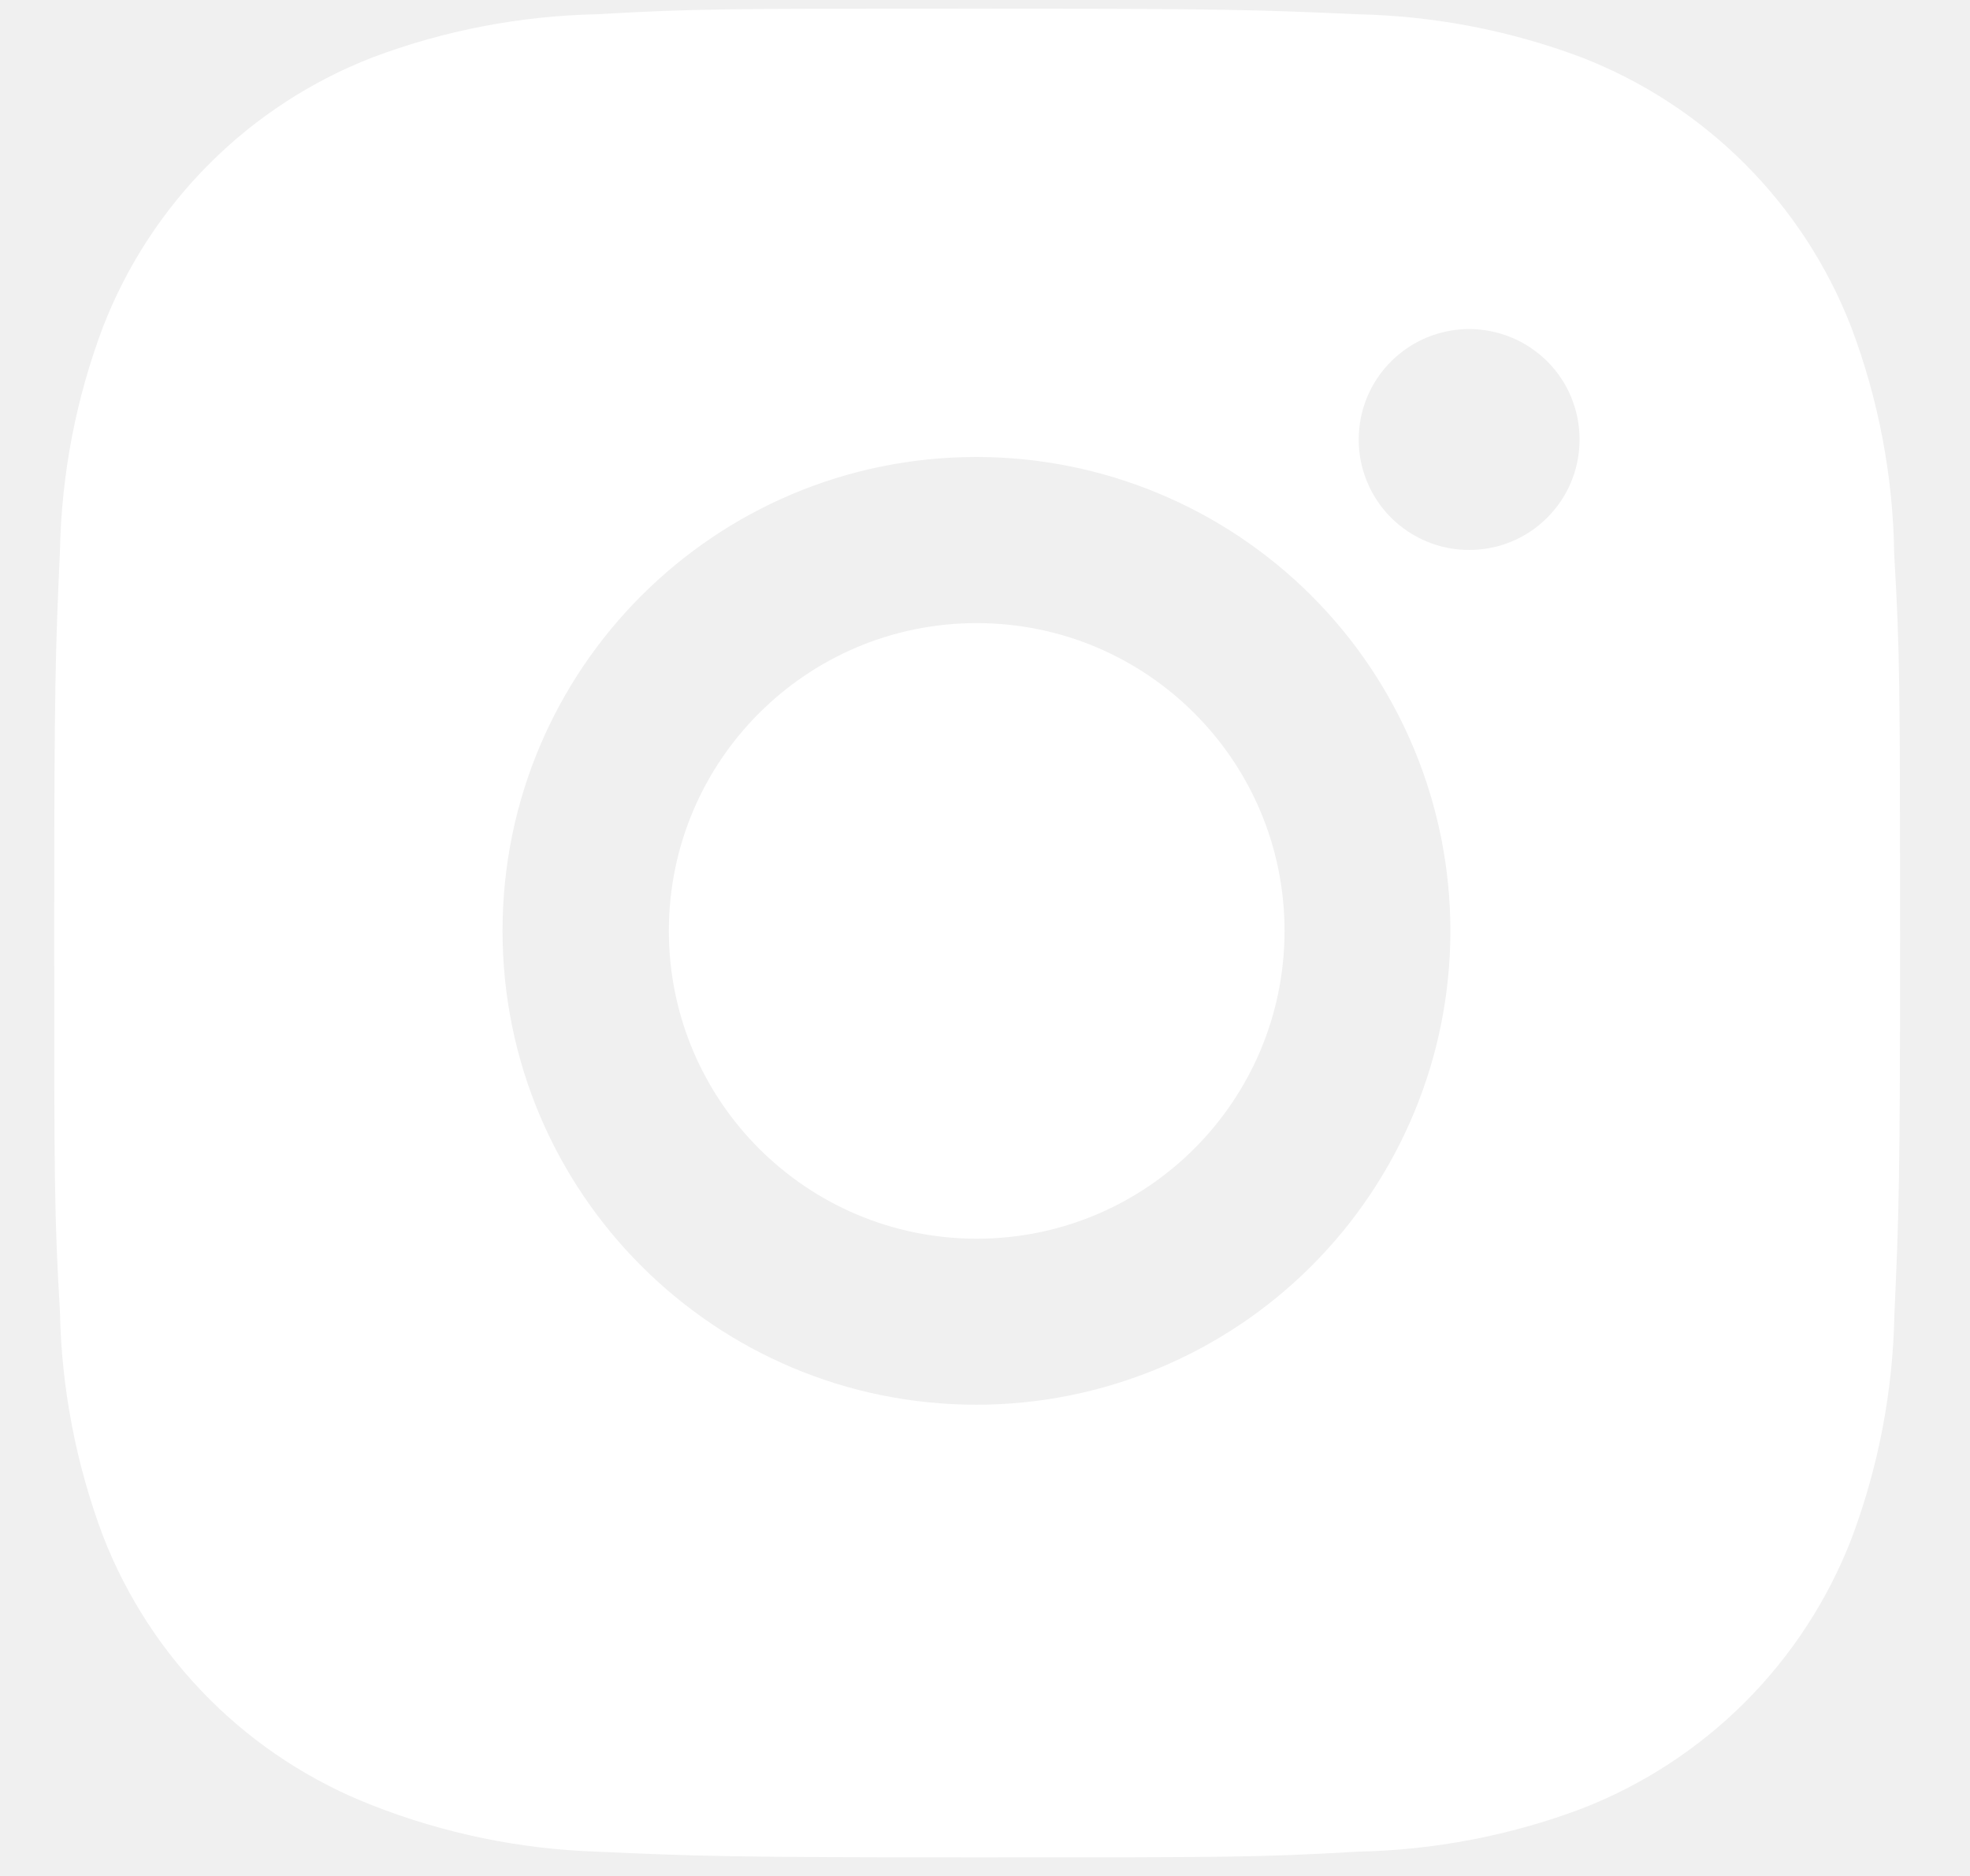
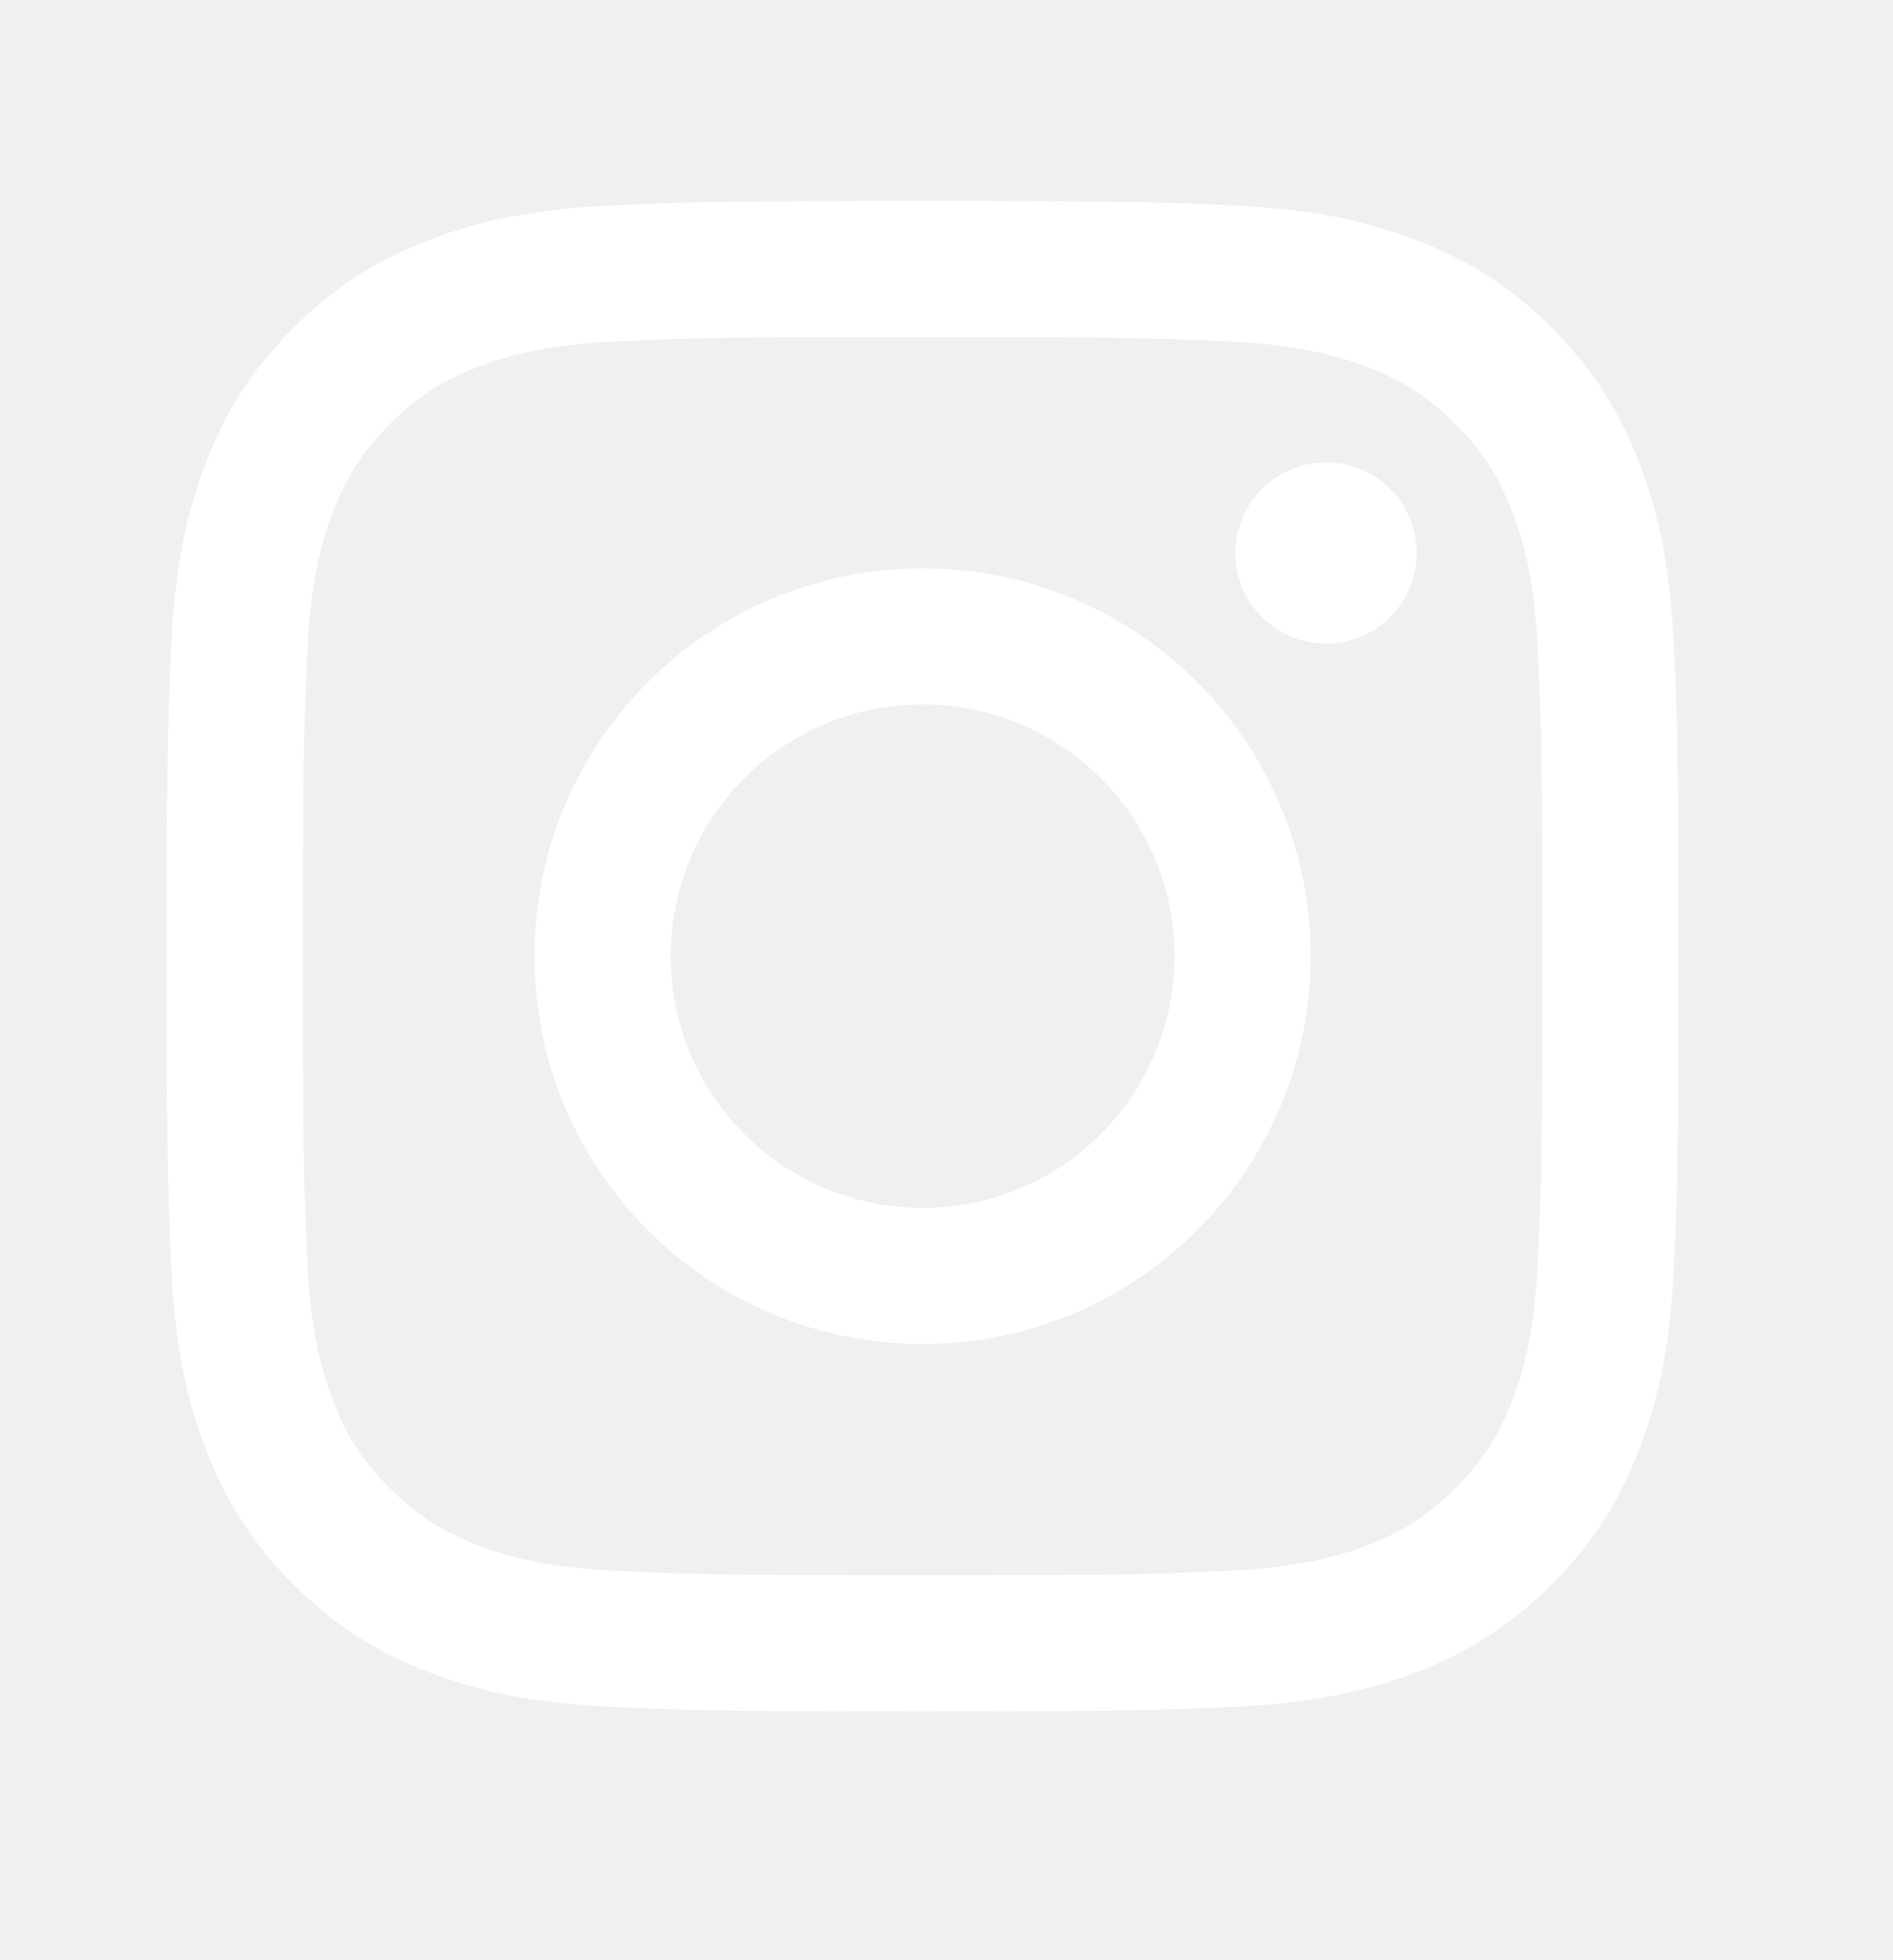
- <svg xmlns="http://www.w3.org/2000/svg" width="21" height="20" viewBox="0 0 21 20" fill="none">
-   <path d="M20.192 5.909C20.181 5.082 20.026 4.262 19.734 3.488C19.481 2.835 19.094 2.241 18.599 1.746C18.104 1.251 17.51 0.864 16.857 0.611C16.093 0.324 15.285 0.169 14.468 0.152C13.417 0.105 13.084 0.092 10.415 0.092C7.747 0.092 7.405 0.092 6.362 0.152C5.546 0.169 4.738 0.324 3.974 0.611C3.321 0.864 2.727 1.25 2.232 1.746C1.736 2.241 1.35 2.835 1.097 3.488C0.809 4.252 0.655 5.059 0.639 5.875C0.592 6.928 0.578 7.261 0.578 9.929C0.578 12.598 0.578 12.939 0.639 13.983C0.655 14.801 0.81 15.607 1.097 16.373C1.35 17.026 1.737 17.619 2.233 18.115C2.728 18.61 3.322 18.996 3.975 19.249C4.737 19.548 5.545 19.714 6.363 19.741C7.415 19.788 7.748 19.802 10.417 19.802C13.085 19.802 13.427 19.802 14.471 19.741C15.287 19.725 16.095 19.57 16.859 19.283C17.512 19.03 18.105 18.643 18.601 18.148C19.096 17.652 19.483 17.059 19.736 16.406C20.024 15.641 20.178 14.835 20.194 14.016C20.241 12.965 20.255 12.632 20.255 9.962C20.253 7.294 20.253 6.955 20.192 5.909ZM10.409 14.976C7.618 14.976 5.357 12.715 5.357 9.924C5.357 7.133 7.618 4.872 10.409 4.872C11.749 4.872 13.034 5.405 13.981 6.352C14.928 7.299 15.461 8.584 15.461 9.924C15.461 11.264 14.928 12.549 13.981 13.496C13.034 14.443 11.749 14.976 10.409 14.976ZM15.662 5.863C15.507 5.864 15.354 5.833 15.211 5.774C15.068 5.715 14.938 5.628 14.828 5.519C14.719 5.409 14.632 5.279 14.573 5.136C14.514 4.994 14.483 4.84 14.484 4.686C14.484 4.531 14.514 4.378 14.573 4.235C14.633 4.092 14.719 3.962 14.829 3.853C14.938 3.744 15.068 3.657 15.21 3.598C15.353 3.539 15.507 3.508 15.661 3.508C15.816 3.508 15.969 3.539 16.112 3.598C16.255 3.657 16.384 3.744 16.494 3.853C16.603 3.962 16.69 4.092 16.749 4.235C16.808 4.378 16.838 4.531 16.838 4.686C16.838 5.337 16.312 5.863 15.662 5.863Z" fill="white" />
-   <path d="M10.411 13.206C12.224 13.206 13.693 11.737 13.693 9.924C13.693 8.112 12.224 6.643 10.411 6.643C8.599 6.643 7.13 8.112 7.13 9.924C7.13 11.737 8.599 13.206 10.411 13.206Z" fill="white" />
+ <svg xmlns="http://www.w3.org/2000/svg" width="28" height="29" viewBox="0 0 28 29" fill="none">
+   <g id="socials-icon/dark/default/instagram">
+     <path id="Subtract" d="M9.921 14.147C9.921 12.09 11.589 10.422 13.647 10.422C15.705 10.422 17.374 12.09 17.374 14.147C17.374 16.204 15.705 17.872 13.647 17.872C11.589 17.872 9.921 16.204 9.921 14.147ZM7.906 14.147C7.906 17.316 10.476 19.885 13.647 19.885C16.818 19.885 19.388 17.316 19.388 14.147C19.388 10.979 16.818 8.41 13.647 8.41C10.476 8.41 7.906 10.979 7.906 14.147ZM18.274 8.182C18.274 8.447 18.352 8.707 18.5 8.927C18.647 9.148 18.856 9.32 19.102 9.421C19.347 9.523 19.616 9.55 19.877 9.498C20.137 9.446 20.376 9.319 20.564 9.131C20.751 8.944 20.879 8.705 20.931 8.445C20.983 8.185 20.957 7.915 20.855 7.67C20.754 7.425 20.582 7.216 20.361 7.068C20.141 6.921 19.881 6.842 19.616 6.842H19.615C19.26 6.842 18.919 6.983 18.667 7.235C18.416 7.486 18.274 7.827 18.274 8.182ZM9.13 23.242C8.04 23.193 7.448 23.012 7.054 22.858C6.532 22.655 6.16 22.413 5.768 22.022C5.376 21.631 5.134 21.26 4.932 20.738C4.778 20.345 4.597 19.752 4.547 18.663C4.493 17.485 4.482 17.131 4.482 14.148C4.482 11.164 4.494 10.811 4.547 9.632C4.597 8.543 4.78 7.951 4.932 7.557C5.135 7.035 5.377 6.663 5.768 6.272C6.159 5.88 6.531 5.638 7.054 5.436C7.448 5.282 8.04 5.101 9.13 5.051C10.309 4.997 10.663 4.987 13.647 4.987C16.631 4.987 16.986 4.998 18.165 5.051C19.255 5.101 19.847 5.284 20.242 5.436C20.764 5.638 21.136 5.881 21.528 6.272C21.919 6.662 22.161 7.035 22.364 7.557C22.517 7.95 22.699 8.543 22.748 9.632C22.803 10.811 22.814 11.164 22.814 14.148C22.814 17.131 22.803 17.484 22.748 18.663C22.699 19.752 22.516 20.345 22.364 20.738C22.161 21.26 21.919 21.632 21.528 22.022C21.137 22.413 20.764 22.655 20.242 22.858C19.848 23.012 19.255 23.193 18.165 23.242C16.987 23.297 16.633 23.308 13.647 23.308C10.661 23.308 10.308 23.297 9.13 23.242ZM9.038 3.041C7.847 3.095 7.034 3.284 6.324 3.56C5.588 3.846 4.966 4.228 4.343 4.849C3.721 5.47 3.339 6.093 3.054 6.828C2.777 7.539 2.589 8.351 2.534 9.541C2.479 10.732 2.467 11.113 2.467 14.147C2.467 17.182 2.479 17.563 2.534 18.754C2.589 19.944 2.777 20.756 3.054 21.466C3.339 22.201 3.721 22.825 4.343 23.446C4.965 24.066 5.588 24.448 6.324 24.735C7.035 25.011 7.847 25.199 9.038 25.253C10.23 25.308 10.611 25.321 13.647 25.321C16.683 25.321 17.064 25.308 18.257 25.253C19.447 25.199 20.26 25.011 20.97 24.735C21.706 24.448 22.329 24.067 22.951 23.446C23.573 22.825 23.954 22.201 24.241 21.466C24.517 20.756 24.707 19.944 24.76 18.754C24.814 17.562 24.827 17.182 24.827 14.147C24.827 11.113 24.814 10.732 24.76 9.541C24.706 8.351 24.517 7.538 24.241 6.828C23.954 6.094 23.572 5.471 22.951 4.849C22.33 4.227 21.706 3.846 20.971 3.56C20.26 3.284 19.447 3.095 18.258 3.041C17.065 2.987 16.684 2.974 13.648 2.974C10.612 2.974 10.23 2.986 9.038 3.041Z" fill="white" />
+   </g>
</svg>
